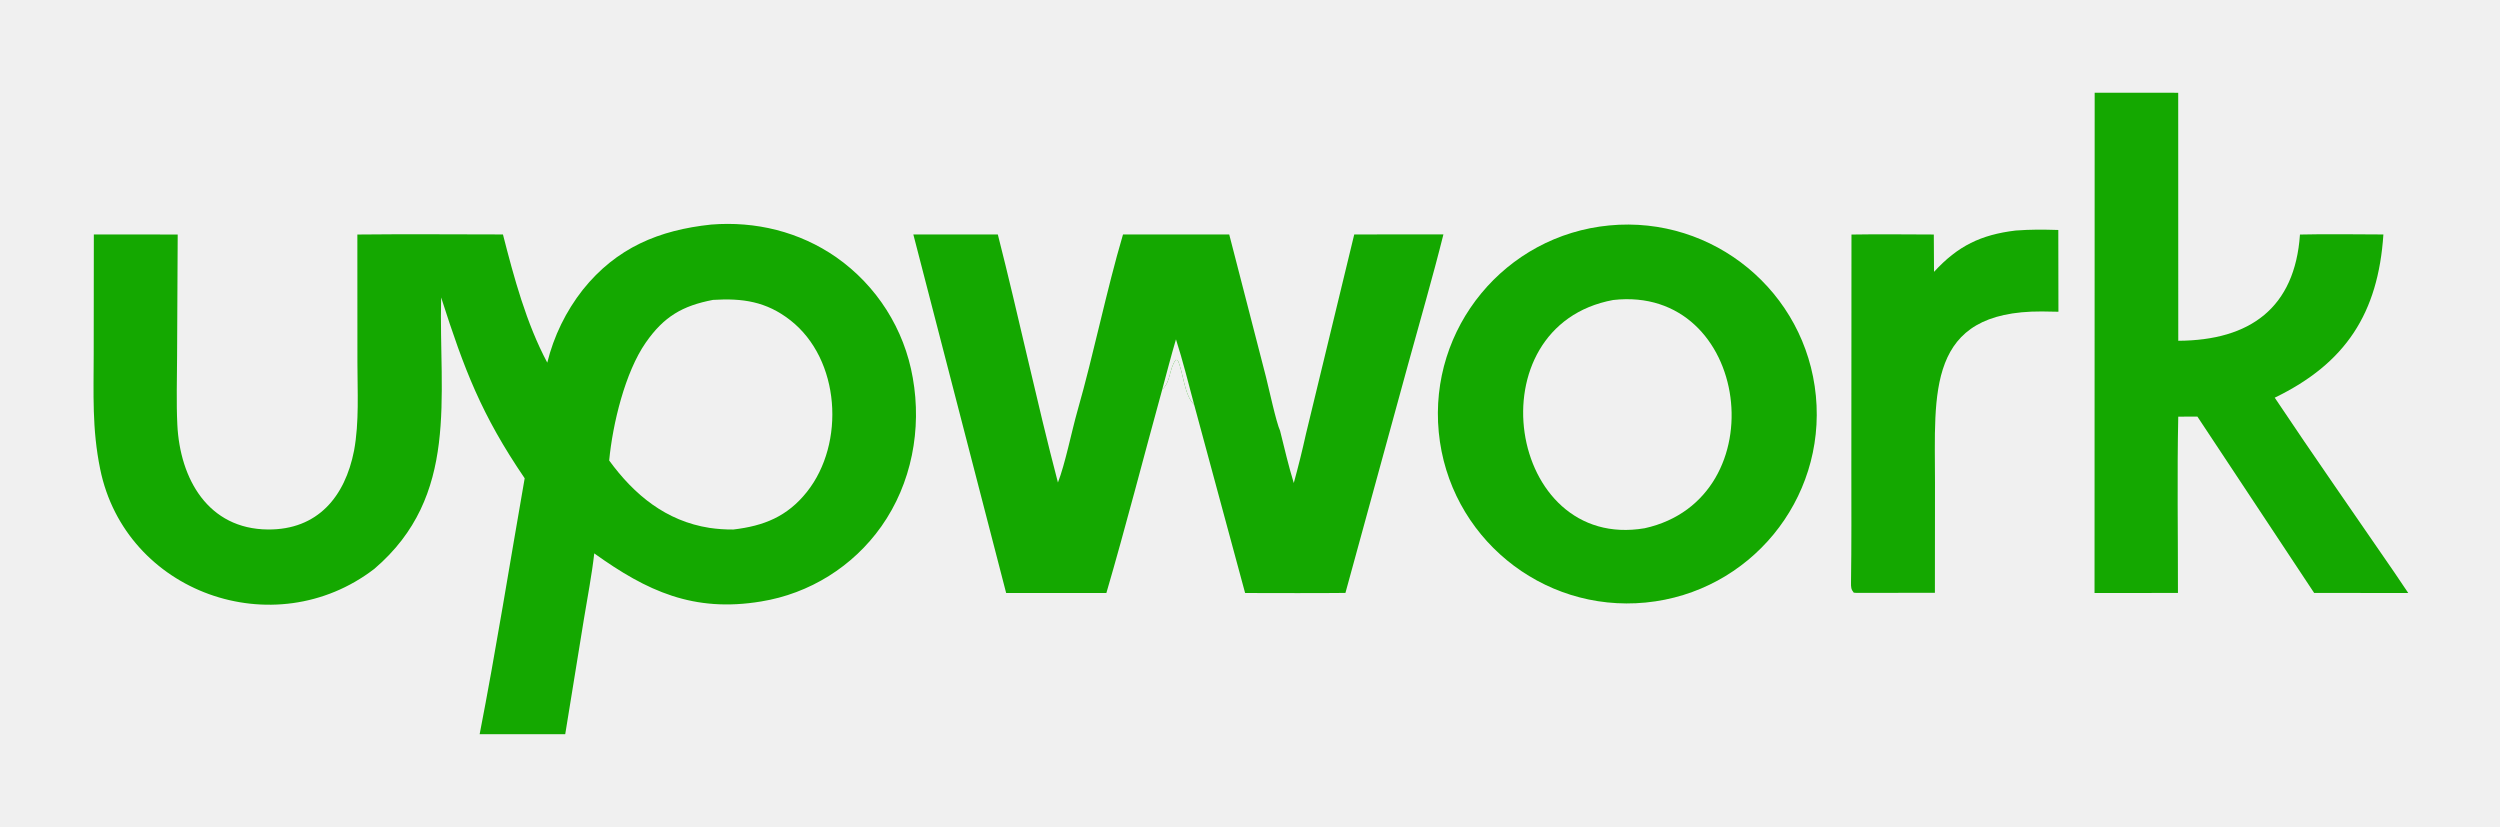
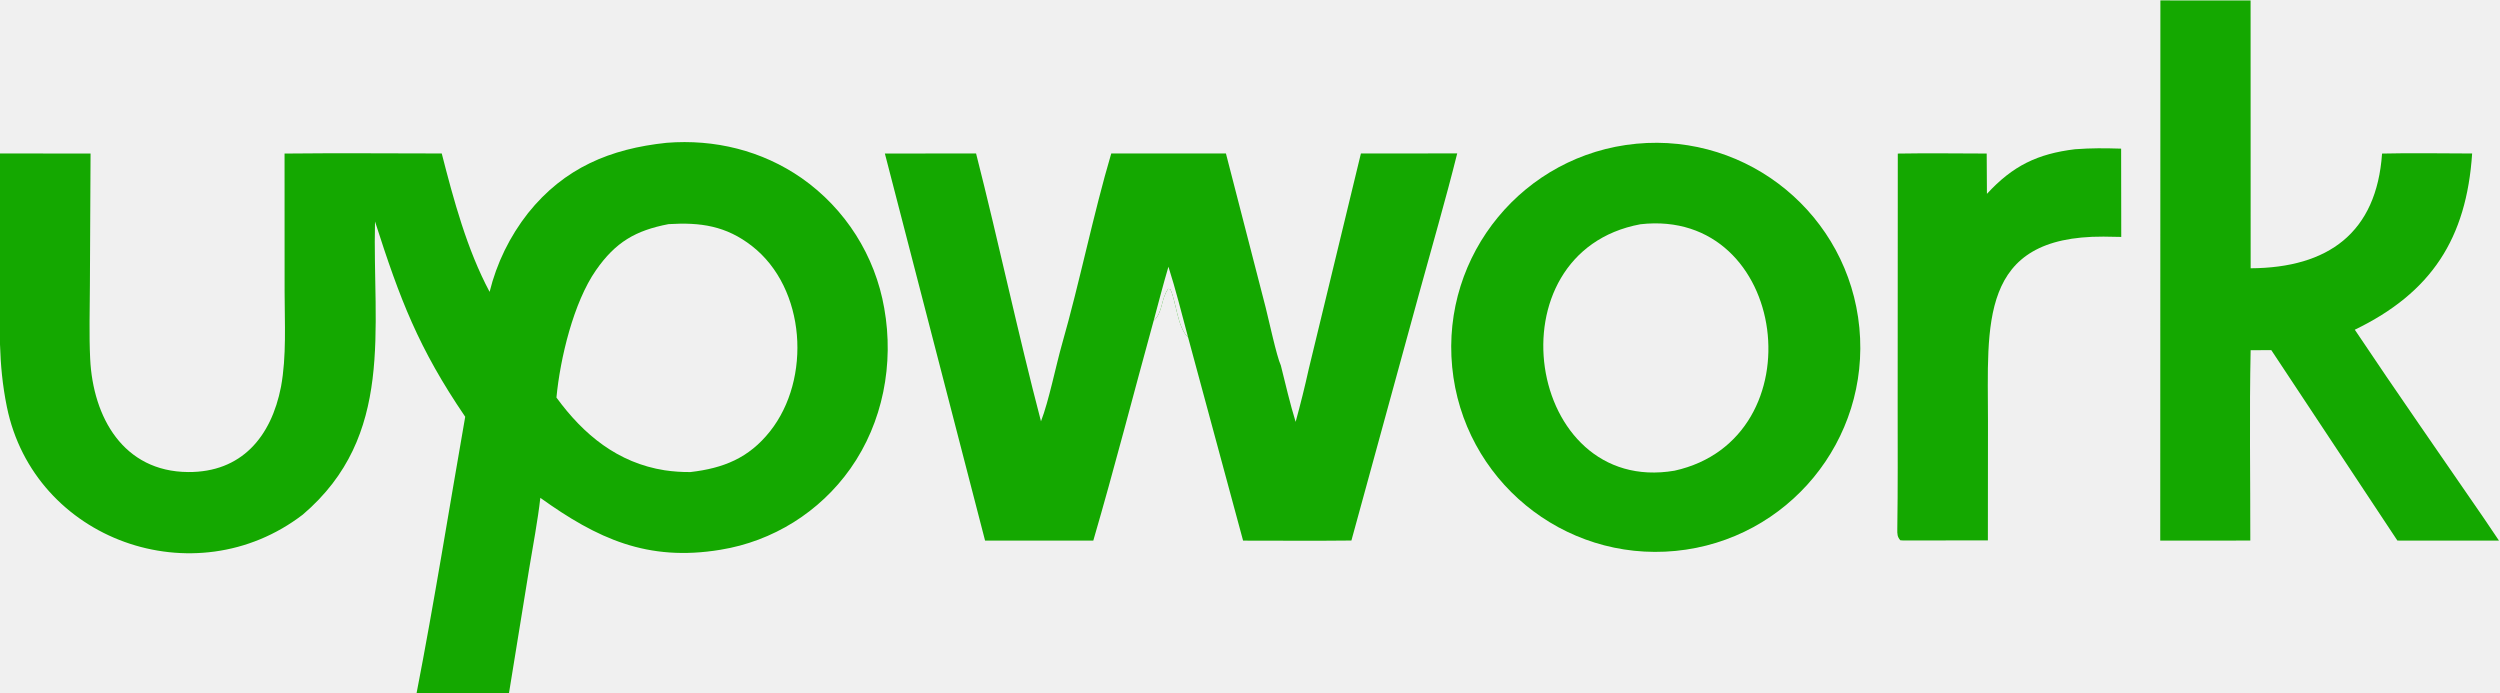
- <svg xmlns="http://www.w3.org/2000/svg" version="1.1" viewBox="373 512 1652 546" width="1652" height="546" style="display:block">
+ <svg xmlns="http://www.w3.org/2000/svg" version="1.1" viewBox="435 573 1530 424" width="1530" height="424" style="display:block">
  <svg x="0" y="0" width="2400" height="1600" viewBox="0 0 2400 1600">
    <defs>
      <mask id="hole" maskUnits="userSpaceOnUse">
        <rect x="0" y="0" width="2400" height="1600" fill="#fff" />
        <path transform="translate(0,0)" fill="#000" d="M 844.151 710.168 C 863.594 708.975 879.324 711.156 895.267 723.62 C 928.301 749.447 931.707 804.967 906.201 837.048 C 893.22 853.374 877.712 859.55 857.56 861.901 C 852.275 861.949 846.995 861.585 841.766 860.812 C 813.108 856.303 792.147 839.07 775.543 816.293 C 777.838 792.185 786.014 758.075 799.723 738.387 C 811.769 721.087 824.016 714.053 844.151 710.168 z" />
        <path transform="translate(0,0)" fill="#000" d="M 1438.98 710.238 C 1529.78 699.964 1547.89 841.568 1459.82 861.06 C 1368.85 876.58 1346.1 727.443 1438.98 710.238 z" />
        <path transform="translate(0,0)" fill="#000" d="M 1150.08 736.238 C 1154.53 750.075 1158.32 765.331 1162.11 779.452 C 1155.48 773.211 1154.95 757.931 1151.26 750.052 L 1149.92 749.774 C 1145.3 756.3 1146.78 764.266 1141.02 769.301 C 1143.97 758.39 1146.88 747.042 1150.08 736.238 z" />
      </mask>
    </defs>
    <g mask="url(#hole)">
      <path transform="translate(0,0)" fill="rgb(20,168,0)" d="M 842.961 660.394 C 872.34 658.047 901.244 665.096 925.557 681.962 C 952.379 700.747 970.598 729.458 976.174 761.726 C 982.198 795.605 975.406 831.531 955.434 859.802 C 936.661 886.358 908 904.252 875.899 909.461 C 831.209 916.853 800.458 902.616 765.682 877.674 C 764.195 891.168 761.042 907.727 758.811 921.316 L 746.505 997.151 L 689.955 997.156 C 700.691 941.948 709.97 883.659 719.707 828.053 C 691.067 785.983 679.832 756.334 664.504 708.549 C 662.904 774.415 676.859 839.646 620.354 887.905 C 554.209 938.713 455.874 903.721 439.2 821.983 C 433.725 795.145 434.906 772.403 434.918 745.466 L 435.003 666.918 L 490.42 666.968 L 490.02 747.198 C 489.972 762.175 489.464 777.66 490.182 792.582 C 491.908 828.476 510.528 861.594 550.099 861.887 C 582.814 862.13 601.017 840.312 606.975 809.706 C 610.429 790.885 609.184 770.565 609.178 751.597 L 609.144 666.976 C 641.076 666.626 673.388 666.902 705.348 666.926 C 712.639 695.4 720.76 725.598 734.635 751.624 C 738.959 734.083 746.968 717.663 758.131 703.457 C 780.353 675.693 808.5 664.018 842.961 660.394 z" />
      <path transform="translate(0,0)" fill="rgb(20,168,0)" d="M 1436.47 660.958 C 1505.23 654.414 1566.31 704.811 1572.93 773.57 C 1579.55 842.33 1529.22 903.458 1460.47 910.16 C 1391.61 916.873 1330.36 866.446 1323.73 797.576 C 1317.09 728.705 1367.59 667.514 1436.47 660.958 z" />
      <path transform="translate(0,0)" fill="rgb(20,168,0)" d="M 1115.08 666.943 L 1185.27 666.932 L 1209.59 761.215 C 1211.32 767.941 1216.35 791.346 1218.87 796.634 C 1221.68 807.877 1224.53 820.201 1227.93 831.185 C 1230.89 820.424 1233.58 809.591 1235.99 798.696 L 1267.88 666.922 L 1326.81 666.891 C 1319.84 694.908 1311.16 724.63 1303.48 752.693 L 1262.06 903.803 C 1240.12 904.061 1217.75 903.85 1195.77 903.863 L 1162.11 779.452 C 1155.48 773.211 1154.95 757.931 1151.26 750.052 L 1149.92 749.774 C 1145.3 756.3 1146.78 764.266 1141.02 769.301 C 1128.79 813.686 1116.93 859.899 1104.09 903.862 L 1037.86 903.833 L 976.538 666.952 L 1032.36 666.931 C 1046.15 721.133 1057.98 777.003 1072.08 830.838 C 1076.86 818.634 1081.23 796.647 1085.02 783.373 C 1095.76 745.823 1104.1 704.117 1115.08 666.943 z" />
      <path transform="translate(0,0)" fill="rgb(20,168,0)" d="M 1757.16 573.261 L 1812.36 573.303 L 1812.4 737.186 C 1859.97 736.943 1889.48 715.354 1892.82 666.988 C 1910.57 666.537 1930.06 666.921 1947.95 666.935 C 1944.51 718.927 1923.08 752.071 1876.14 774.787 C 1901.84 813.279 1928.9 851.917 1955.12 890.136 L 1964.36 903.838 L 1902.2 903.827 L 1825.04 787.282 L 1812.39 787.323 C 1811.58 825.24 1812.24 865.7 1812.19 903.823 L 1757.07 903.852 L 1757.16 573.261 z" />
      <path transform="translate(0,0)" fill="rgb(20,168,0)" d="M 1704.94 664.329 C 1715.43 663.585 1722.59 663.655 1733.13 663.97 L 1733.21 718.001 C 1729.59 717.896 1725.96 717.832 1722.33 717.809 C 1645.61 717.473 1651.64 771.7 1651.64 830.874 L 1651.58 903.72 L 1599.75 903.772 L 1597.95 903.638 C 1596.15 901.423 1596.1 900.038 1596.15 896.741 C 1596.52 871.839 1596.38 846.622 1596.37 821.747 L 1596.45 666.989 C 1614.3 666.669 1632.94 666.934 1650.86 666.965 L 1651 691.639 C 1666.78 674.478 1681.91 667.126 1704.94 664.329 z" />
    </g>
  </svg>
</svg>
